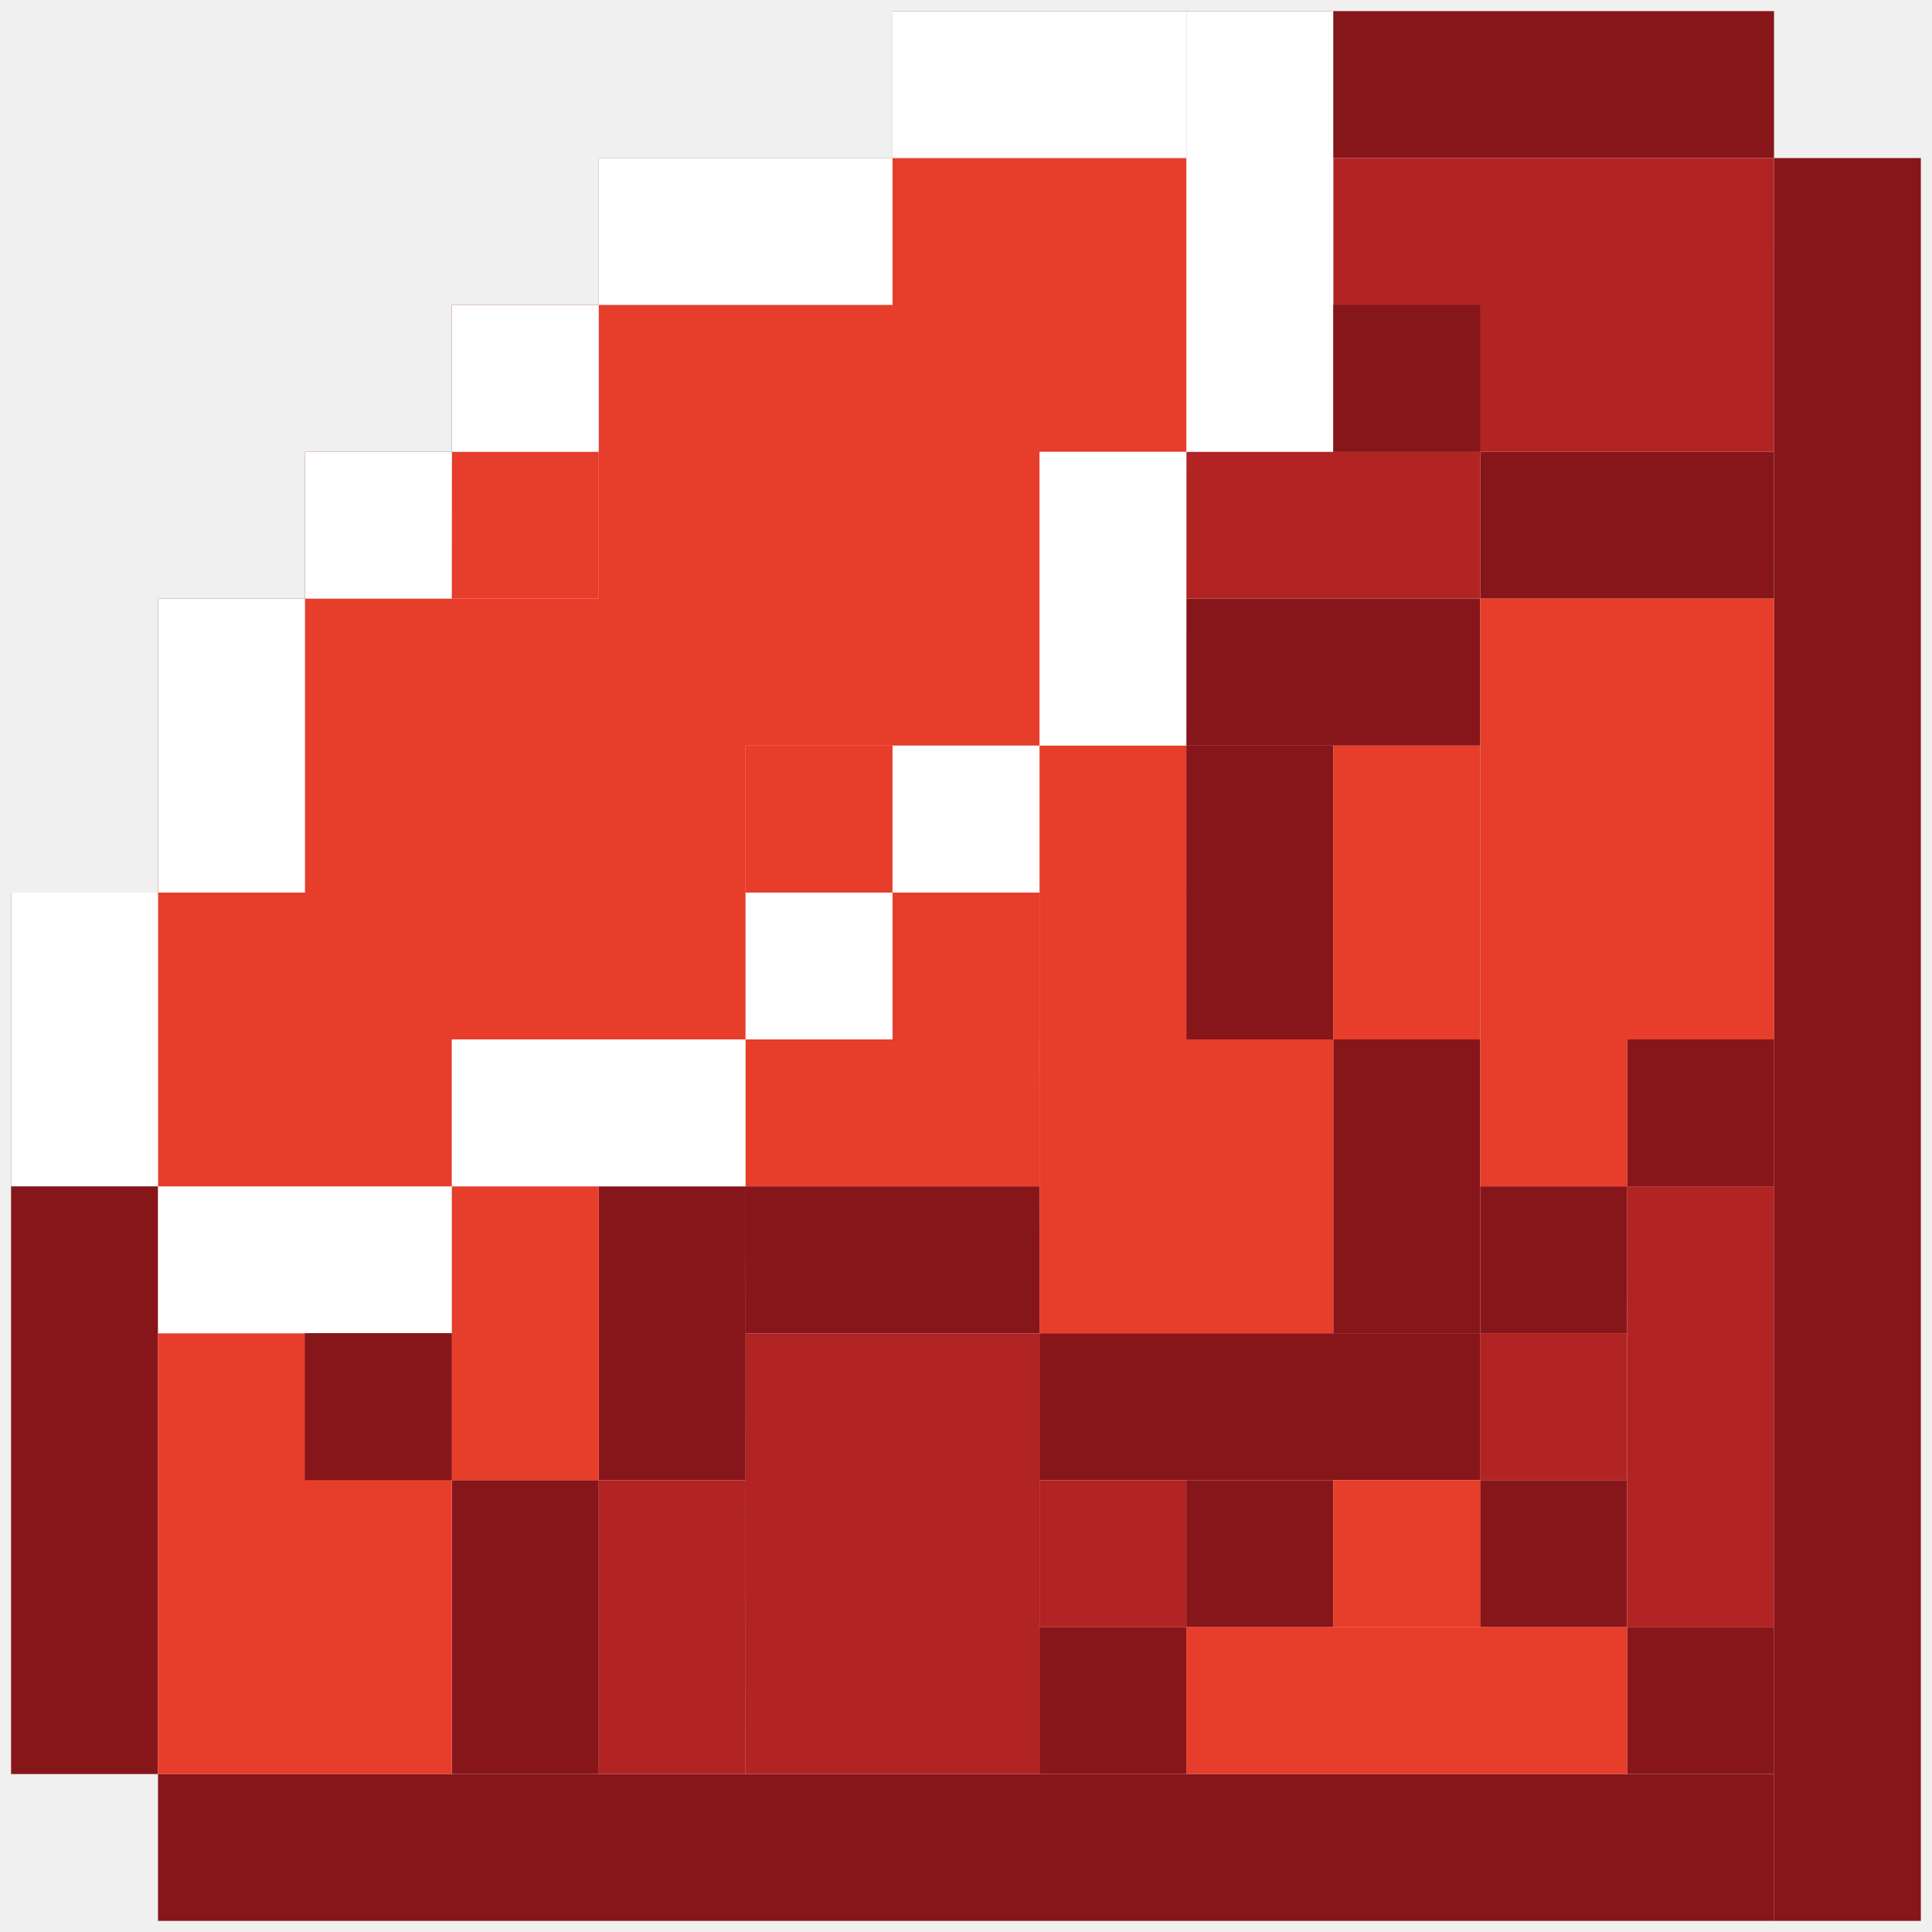
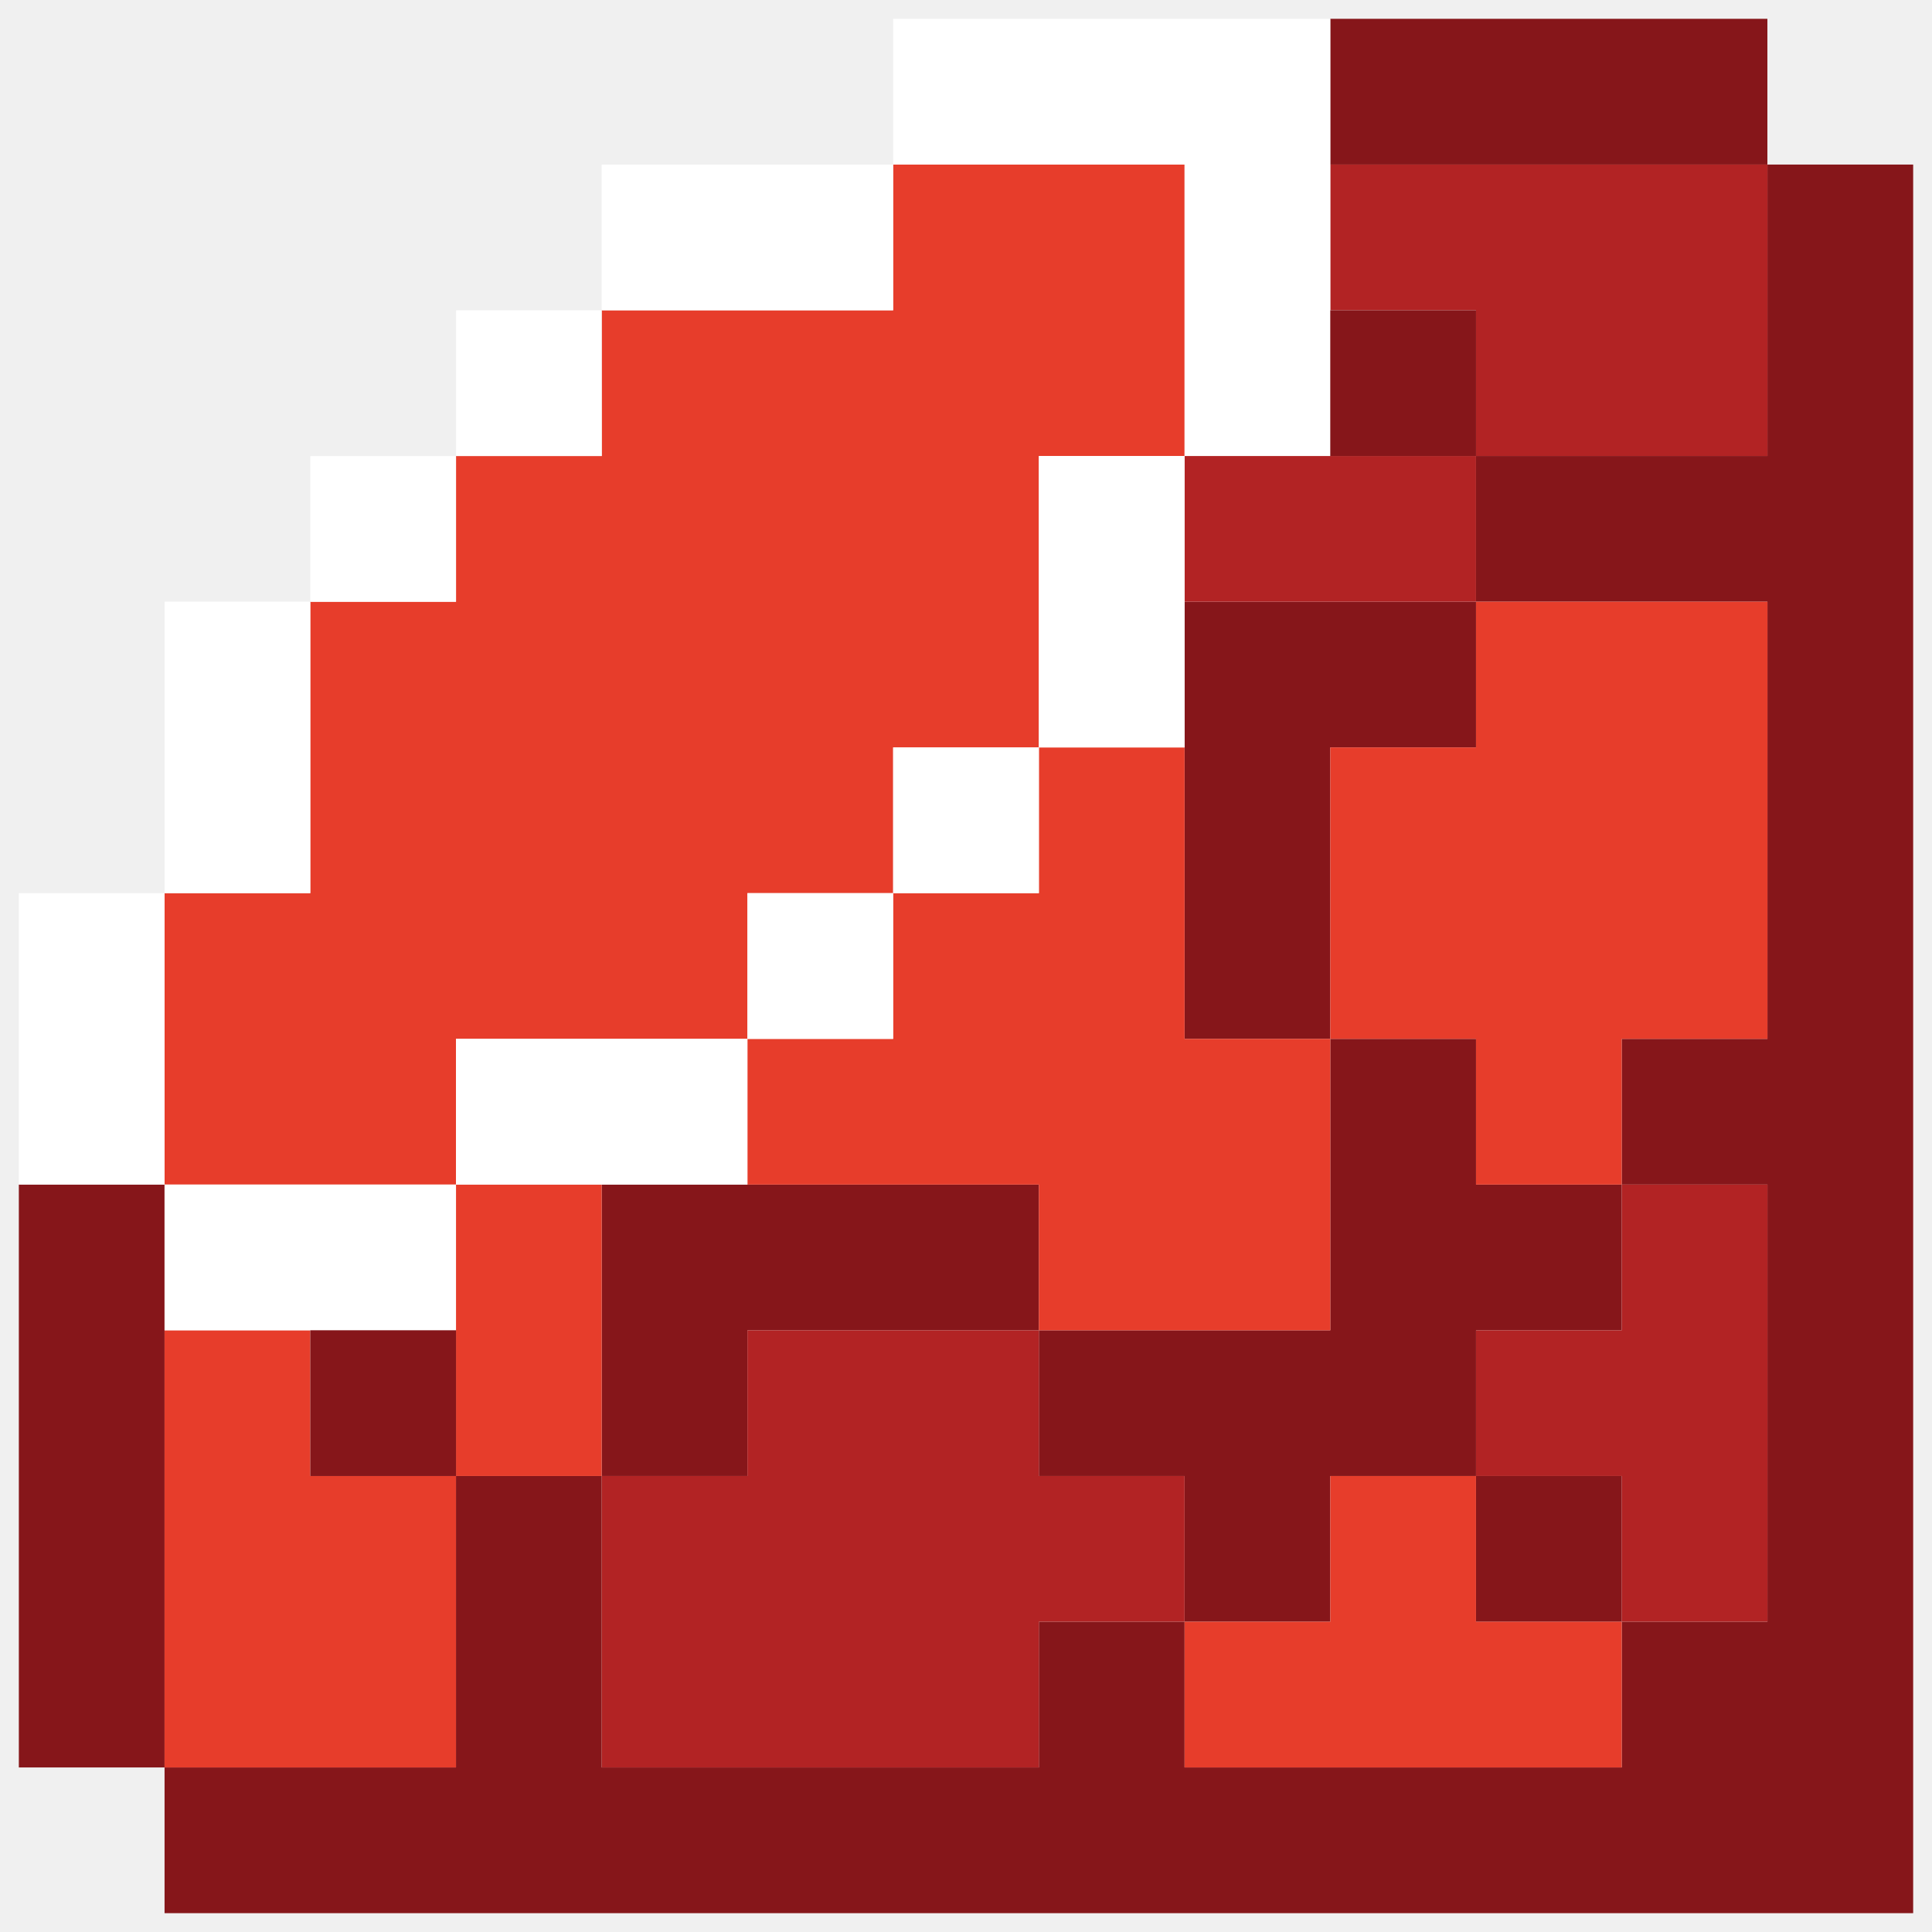
<svg xmlns="http://www.w3.org/2000/svg" width="16px" height="16px" viewBox="0 0 16 16" version="1.1" id="SVGRoot">
  <defs id="defs4543" />
  <g id="layer1">
-     <g id="g5625" transform="translate(-0.04333973,-0.04504849)">
-       <path id="path308" style="fill:#86161a;fill-opacity:1;fill-rule:nonzero;stroke:none;stroke-width:0.135" d="M 14.735,1.354 H 15.951 V 15.953 h -1.217 z" />
-       <path id="path310" style="fill:#86161a;fill-opacity:1;fill-rule:nonzero;stroke:none;stroke-width:0.135" d="M 7.435,1.354 H 14.735 V 0.137 H 7.435 Z" />
-       <path id="path312" style="fill:#86161a;fill-opacity:1;fill-rule:nonzero;stroke:none;stroke-width:0.135" d="M 1.352,15.953 H 14.735 V 14.736 H 1.352 Z" />
-       <path id="path314" style="fill:#86161a;fill-opacity:1;fill-rule:nonzero;stroke:none;stroke-width:0.135" d="M 0.135,7.437 H 1.352 v 7.3 H 0.135 Z" />
-       <path id="path316" style="fill:#86161a;fill-opacity:1;fill-rule:nonzero;stroke:none;stroke-width:0.135" d="M 5.002,2.57 H 7.435 V 1.354 H 5.002 Z" />
-       <path id="path318" style="fill:#86161a;fill-opacity:1;fill-rule:nonzero;stroke:none;stroke-width:0.135" d="M 2.569,5.003 H 1.352 v 2.433 h 1.217 z" />
-       <path id="path320" style="fill:#86161a;fill-opacity:1;fill-rule:nonzero;stroke:none;stroke-width:0.135" d="M 3.785,3.787 H 5.002 V 2.57 H 3.785 Z" />
-       <path id="path322" style="fill:#86161a;fill-opacity:1;fill-rule:nonzero;stroke:none;stroke-width:0.135" d="M 3.785,3.787 H 2.569 V 5.003 h 1.217 z" />
-       <path id="path324" style="fill:#86161a;fill-opacity:1;fill-rule:nonzero;stroke:none;stroke-width:0.135" d="M 11.085,1.354 H 9.868 v 2.433 h 1.217 z" />
-       <path id="path326" style="fill:#86161a;fill-opacity:1;fill-rule:nonzero;stroke:none;stroke-width:0.135" d="M 9.868,6.22 H 8.652 v -2.433 h 1.217 z" />
-       <path id="path328" style="fill:#86161a;fill-opacity:1;fill-rule:nonzero;stroke:none;stroke-width:0.135" d="M 8.652,7.437 H 7.435 V 6.22 h 1.217 z" />
-       <path id="path330" style="fill:#86161a;fill-opacity:1;fill-rule:nonzero;stroke:none;stroke-width:0.135" d="M 7.435,8.653 H 6.218 V 7.437 h 1.217 z" />
-       <path id="path332" style="fill:#86161a;fill-opacity:1;fill-rule:nonzero;stroke:none;stroke-width:0.135" d="M 3.785,9.87 H 1.352 v 1.217 h 2.433 z" />
-       <path id="path334" style="fill:#86161a;fill-opacity:1;fill-rule:nonzero;stroke:none;stroke-width:0.135" d="M 6.218,9.87 H 3.785 V 8.653 h 2.433 z" />
-       <path id="path336" style="fill:#86161a;fill-opacity:1;fill-rule:nonzero;stroke:none;stroke-width:0.135" d="m 14.735,14.736 h -1.217 v -1.217 h 1.217 z" />
-       <path id="path338" style="fill:#86161a;fill-opacity:1;fill-rule:nonzero;stroke:none;stroke-width:0.135" d="m 13.518,13.52 h -1.217 v -1.217 h 1.217 z" />
-       <path id="path340" style="fill:#86161a;fill-opacity:1;fill-rule:nonzero;stroke:none;stroke-width:0.135" d="M 12.302,12.303 H 8.652 v -1.217 h 3.65 z" />
-       <path id="path342" style="fill:#86161a;fill-opacity:1;fill-rule:nonzero;stroke:none;stroke-width:0.135" d="m 12.302,8.653 h -1.217 v 2.433 h 1.217 z" />
-       <path id="path344" style="fill:#86161a;fill-opacity:1;fill-rule:nonzero;stroke:none;stroke-width:0.135" d="M 11.085,8.653 H 9.868 V 7.437 h 1.217 z" />
-       <path id="path346" style="fill:#86161a;fill-opacity:1;fill-rule:nonzero;stroke:none;stroke-width:0.135" d="M 11.085,7.437 H 9.868 V 6.22 h 1.217 z" />
-       <path id="path348" style="fill:#86161a;fill-opacity:1;fill-rule:nonzero;stroke:none;stroke-width:0.135" d="M 8.652,11.087 H 6.218 V 9.87 h 2.433 z" />
-       <path id="path350" style="fill:#86161a;fill-opacity:1;fill-rule:nonzero;stroke:none;stroke-width:0.135" d="M 6.218,12.303 H 5.002 V 9.87 h 1.217 z" />
-       <path id="path352" style="fill:#86161a;fill-opacity:1;fill-rule:nonzero;stroke:none;stroke-width:0.135" d="M 5.002,14.736 H 3.785 V 12.303 H 5.002 Z" />
-       <path id="path354" style="fill:#86161a;fill-opacity:1;fill-rule:nonzero;stroke:none;stroke-width:0.135" d="M 9.868,6.22 H 12.302 V 5.003 H 9.868 Z" />
-       <path id="path356" style="fill:#86161a;fill-opacity:1;fill-rule:nonzero;stroke:none;stroke-width:0.135" d="m 12.302,5.003 h 2.433 V 3.787 h -2.433 z" />
-       <path id="path358" style="fill:#86161a;fill-opacity:1;fill-rule:nonzero;stroke:none;stroke-width:0.135" d="M 14.735,9.87 H 13.518 V 8.653 h 1.217 z" />
-       <path id="path360" style="fill:#86161a;fill-opacity:1;fill-rule:nonzero;stroke:none;stroke-width:0.135" d="M 13.518,11.087 H 12.302 V 9.87 h 1.217 z" />
-       <path id="path362" style="fill:#86161a;fill-opacity:1;fill-rule:nonzero;stroke:none;stroke-width:0.135" d="M 11.085,13.52 H 9.868 v -1.217 h 1.217 z" />
-       <path id="path364" style="fill:#86161a;fill-opacity:1;fill-rule:nonzero;stroke:none;stroke-width:0.135" d="M 9.868,14.736 H 8.652 v -1.217 h 1.217 z" />
-       <path id="path366" style="fill:#e73d2b;fill-opacity:1;fill-rule:nonzero;stroke:none;stroke-width:0.135" d="M 13.518,14.736 H 9.868 v -1.217 h 3.65 z" />
-       <path id="path368" style="fill:#e73d2b;fill-opacity:1;fill-rule:nonzero;stroke:none;stroke-width:0.135" d="m 12.302,13.52 h -1.217 v -1.217 h 1.217 z" />
-       <path id="path370" style="fill:#b22324;fill-opacity:1;fill-rule:nonzero;stroke:none;stroke-width:0.135" d="M 14.735,13.52 H 13.518 V 9.87 h 1.217 z" />
-       <path id="path372" style="fill:#b22324;fill-opacity:1;fill-rule:nonzero;stroke:none;stroke-width:0.135" d="m 13.518,12.303 h -1.217 v -1.217 h 1.217 z" />
-       <path id="path374" style="fill:#e73d2b;fill-opacity:1;fill-rule:nonzero;stroke:none;stroke-width:0.135" d="m 12.302,8.653 h 2.433 V 5.003 h -2.433 z" />
-       <path id="path376" style="fill:#e73d2b;fill-opacity:1;fill-rule:nonzero;stroke:none;stroke-width:0.135" d="m 12.302,8.653 h -1.217 v -2.433 h 1.217 z" />
-       <path id="path378" style="fill:#e73d2b;fill-opacity:1;fill-rule:nonzero;stroke:none;stroke-width:0.135" d="m 12.302,9.87 h 1.217 V 8.653 h -1.217 z" />
-       <path id="path380" style="fill:#b22324;fill-opacity:1;fill-rule:nonzero;stroke:none;stroke-width:0.135" d="m 11.085,3.787 h 3.65 v -2.433 h -3.65 z" />
-       <path id="path382" style="fill:#b22324;fill-opacity:1;fill-rule:nonzero;stroke:none;stroke-width:0.135" d="M 9.868,3.787 H 12.302 V 5.003 H 9.868 Z" />
-       <path id="path384" style="fill:#b22324;fill-opacity:1;fill-rule:nonzero;stroke:none;stroke-width:0.135" d="M 8.652,13.52 H 9.868 V 12.303 H 8.652 Z" />
-       <path id="path386" style="fill:#b22324;fill-opacity:1;fill-rule:nonzero;stroke:none;stroke-width:0.135" d="M 6.218,14.736 H 8.652 V 11.087 H 6.218 Z" />
-       <path id="path388" style="fill:#b22324;fill-opacity:1;fill-rule:nonzero;stroke:none;stroke-width:0.135" d="M 6.218,14.736 H 5.002 v -2.433 h 1.217 z" />
-       <path id="path390" style="fill:#e73d2b;fill-opacity:1;fill-rule:nonzero;stroke:none;stroke-width:0.135" d="M 3.785,14.736 H 1.352 v -3.65 h 2.433 z" />
-       <path id="path392" style="fill:#e73d2b;fill-opacity:1;fill-rule:nonzero;stroke:none;stroke-width:0.135" d="M 5.002,12.303 H 3.785 V 9.87 H 5.002 Z" />
-       <path id="path394" style="fill:#e73d2b;fill-opacity:1;fill-rule:nonzero;stroke:none;stroke-width:0.135" d="M 8.652,11.087 H 11.085 V 8.653 H 8.652 Z" />
-       <path id="path396" style="fill:#e73d2b;fill-opacity:1;fill-rule:nonzero;stroke:none;stroke-width:0.135" d="M 8.652,9.87 H 6.218 V 8.653 h 2.433 z" />
-       <path id="path398" style="fill:#e73d2b;fill-opacity:1;fill-rule:nonzero;stroke:none;stroke-width:0.135" d="M 8.652,8.653 H 9.868 V 6.22 H 8.652 Z" />
-       <path id="path400" style="fill:#e73d2b;fill-opacity:1;fill-rule:nonzero;stroke:none;stroke-width:0.135" d="M 8.652,8.653 H 7.435 V 7.437 h 1.217 z" />
-       <path id="path402" style="fill:#e73d2b;fill-opacity:1;fill-rule:nonzero;stroke:none;stroke-width:0.135" d="M 7.435,3.787 H 9.868 V 1.354 H 7.435 Z" />
-       <path id="path404" style="fill:#e73d2b;fill-opacity:1;fill-rule:nonzero;stroke:none;stroke-width:0.135" d="M 8.652,6.22 H 5.002 v -3.65 h 3.65 z" />
-       <path id="path406" style="fill:#e73d2b;fill-opacity:1;fill-rule:nonzero;stroke:none;stroke-width:0.135" d="M 1.352,9.87 H 3.785 V 7.437 H 1.352 Z" />
-       <path id="path408" style="fill:#e73d2b;fill-opacity:1;fill-rule:nonzero;stroke:none;stroke-width:0.135" d="M 2.569,5.003 H 6.218 V 8.653 H 2.569 Z" />
-       <path id="path410" style="fill:#e73d2b;fill-opacity:1;fill-rule:nonzero;stroke:none;stroke-width:0.135" d="M 5.002,5.003 H 3.785 V 3.787 H 5.002 Z" />
-       <path id="path412" style="fill:#e73d2b;fill-opacity:1;fill-rule:nonzero;stroke:none;stroke-width:0.135" d="m 6.218,6.22 h 1.217 V 7.437 h -1.217 z" />
-       <path id="path414" style="fill:#ffffff;fill-opacity:1;fill-rule:nonzero;stroke:none;stroke-width:0.135" d="M 9.868,1.354 H 7.435 V 0.137 h 2.433 z" />
-       <path id="path416" style="fill:#ffffff;fill-opacity:1;fill-rule:nonzero;stroke:none;stroke-width:0.135" d="M 7.435,2.57 H 5.002 v -1.217 h 2.433 z" />
-       <path id="path418" style="fill:#ffffff;fill-opacity:1;fill-rule:nonzero;stroke:none;stroke-width:0.135" d="M 5.002,3.787 H 3.785 V 2.57 H 5.002 Z" />
-       <path id="path420" style="fill:#ffffff;fill-opacity:1;fill-rule:nonzero;stroke:none;stroke-width:0.135" d="M 3.785,5.003 H 2.569 V 3.787 h 1.217 z" />
-       <path id="path422" style="fill:#ffffff;fill-opacity:1;fill-rule:nonzero;stroke:none;stroke-width:0.135" d="M 2.569,7.437 H 1.352 V 5.003 h 1.217 z" />
-       <path id="path424" style="fill:#ffffff;fill-opacity:1;fill-rule:nonzero;stroke:none;stroke-width:0.135" d="M 1.352,9.87 H 0.135 V 7.437 H 1.352 Z" />
-       <path id="path426" style="fill:#ffffff;fill-opacity:1;fill-rule:nonzero;stroke:none;stroke-width:0.135" d="M 1.352,9.87 H 3.785 V 11.087 H 1.352 Z" />
-       <path id="path428" style="fill:#ffffff;fill-opacity:1;fill-rule:nonzero;stroke:none;stroke-width:0.135" d="M 6.218,9.87 H 3.785 V 8.653 h 2.433 z" />
-       <path id="path430" style="fill:#ffffff;fill-opacity:1;fill-rule:nonzero;stroke:none;stroke-width:0.135" d="M 7.435,8.653 H 6.218 V 7.437 h 1.217 z" />
-       <path id="path432" style="fill:#ffffff;fill-opacity:1;fill-rule:nonzero;stroke:none;stroke-width:0.135" d="M 8.652,7.437 H 7.435 V 6.22 h 1.217 z" />
-       <path id="path434" style="fill:#ffffff;fill-opacity:1;fill-rule:nonzero;stroke:none;stroke-width:0.135" d="M 9.868,6.22 H 8.652 v -2.433 h 1.217 z" />
-       <path id="path436" style="fill:#ffffff;fill-opacity:1;fill-rule:nonzero;stroke:none;stroke-width:0.135" d="M 9.868,3.787 H 11.085 V 0.137 H 9.868 Z" />
-       <path id="path438" style="fill:#86161a;fill-opacity:1;fill-rule:nonzero;stroke:none;stroke-width:0.135" d="m 12.302,3.787 h -1.217 v -1.217 h 1.217 z" />
-       <path id="path440" style="fill:#86161a;fill-opacity:1;fill-rule:nonzero;stroke:none;stroke-width:0.135" d="m 3.785,12.303 h -1.217 v -1.217 h 1.217 z" />
+     <g id="g6364" transform="translate(-0.3752376,0.09375049)">
+       <g transform="matrix(0.1340853,0,0,-0.1340853,15.01246,3.682591)" id="g172">
+         <path id="path174" style="fill:#86161a;fill-opacity:1;fill-rule:nonzero;stroke:none" d="M 0,0 H -18 V -9 H 0 v -27 h -9 v -9 h 9 v -27 h -9 v -9 h -27 v 9 h -9 v -9 h -18 -9 v 18 h -9 v -18 h -18 v -9 H 0 9 V 18 H 0 Z" />
+       </g>
+       <path id="path176" style="fill:#86161a;fill-opacity:1;fill-rule:nonzero;stroke:none;stroke-width:0.134" d="M 15.012,0.062 H 11.392 V 1.269 h 3.62 z" />
+       <g transform="matrix(0.1340853,0,0,-0.1340853,1.738017,9.716428)" id="g178">
+         <path id="path180" style="fill:#86161a;fill-opacity:1;fill-rule:nonzero;stroke:none" d="M 0,0 H -9 V -36 H 0 V -9 Z" />
+       </g>
+       <path id="path182" style="fill:#86161a;fill-opacity:1;fill-rule:nonzero;stroke:none;stroke-width:0.134" d="m 12.599,13.337 h 1.207 v -1.207 h -1.207 z" />
+       <g transform="matrix(0.1340853,0,0,-0.1340853,12.59892,8.50966)" id="g184">
+         <path id="path186" style="fill:#86161a;fill-opacity:1;fill-rule:nonzero;stroke:none" d="m 0,0 h -9 v -18 h -18 v -9 h 9 v -9 h 9 v 9 h 9 v 9 h 9 v 9 H 0 Z" />
+       </g>
+       <g transform="matrix(0.1340853,0,0,-0.1340853,6.565087,10.92319)" id="g188">
+         <path id="path190" style="fill:#86161a;fill-opacity:1;fill-rule:nonzero;stroke:none" d="M 0,0 H 18 V 9 H 0 -9 V -9 h 9 z" />
+       </g>
+       <g transform="matrix(0.1340853,0,0,-0.1340853,10.18539,6.096125)" id="g192">
+         <path id="path194" style="fill:#86161a;fill-opacity:1;fill-rule:nonzero;stroke:none" d="m 0,0 v -9 -9 h 9 v 9 9 h 9 V 9 H 0 Z" />
+       </g>
+       <g transform="matrix(0.1340853,0,0,-0.1340853,12.59892,12.12996)" id="g196">
+         <path id="path198" style="fill:#e73d2b;fill-opacity:1;fill-rule:nonzero;stroke:none" d="m 0,0 h -9 v -9 h -9 v -9 H 9 v 9 H 0 Z" />
+       </g>
+       <g transform="matrix(0.1340853,0,0,-0.1340853,12.59892,10.92319)" id="g200">
+         <path id="path202" style="fill:#b22324;fill-opacity:1;fill-rule:nonzero;stroke:none" d="m 0,0 v -9 h 9 v -9 h 9 V 9 H 9 V 0 Z" />
+       </g>
+       <g transform="matrix(0.1340853,0,0,-0.1340853,11.39216,6.096125)" id="g204">
+         <path id="path206" style="fill:#e73d2b;fill-opacity:1;fill-rule:nonzero;stroke:none" d="m 0,0 v -9 -9 h 9 v -9 h 9 v 9 h 9 V 9 H 9 V 0 Z" />
+       </g>
+       <g transform="matrix(0.1340853,0,0,-0.1340853,11.39216,2.475823)" id="g208">
+         <path id="path210" style="fill:#b22324;fill-opacity:1;fill-rule:nonzero;stroke:none" d="M 0,0 H 9 V -9 H 27 V 9 H 0 Z" />
+       </g>
+       <g transform="matrix(0.1340853,0,0,-0.1340853,10.18539,3.682591)" id="g212">
+         <path id="path214" style="fill:#b22324;fill-opacity:1;fill-rule:nonzero;stroke:none" d="M 0,0 V -9 H 18 V 0 H 9 Z" />
+       </g>
+       <g transform="matrix(0.1340853,0,0,-0.1340853,8.978622,12.12996)" id="g216">
+         <path id="path218" style="fill:#b22324;fill-opacity:1;fill-rule:nonzero;stroke:none" d="M 0,0 V 9 H -18 V 0 h -9 v -18 h 9 18 v 9 h 9 v 9 z" />
+       </g>
+       <g transform="matrix(0.1340853,0,0,-0.1340853,4.151553,12.12996)" id="g220">
+         <path id="path222" style="fill:#e73d2b;fill-opacity:1;fill-rule:nonzero;stroke:none" d="m 0,0 h -9 v 9 h -9 V -18 H 0 Z" />
+       </g>
+       <g transform="matrix(0.1340853,0,0,-0.1340853,4.151553,9.716428)" id="g224">
+         <path id="path226" style="fill:#e73d2b;fill-opacity:1;fill-rule:nonzero;stroke:none" d="m 0,0 v -9 -9 H 9 V 0 Z" />
+       </g>
+       <g transform="matrix(0.1340853,0,0,-0.1340853,8.978622,9.716428)" id="g228">
+         <path id="path230" style="fill:#e73d2b;fill-opacity:1;fill-rule:nonzero;stroke:none" d="M 0,0 V -9 H 18 V 9 H 9 v 9 9 H 0 V 18 H -9 V 9 h -9 V 0 Z" />
+       </g>
+       <g transform="matrix(0.1340853,0,0,-0.1340853,4.151553,9.716428)" id="g232">
+         <path id="path234" style="fill:#e73d2b;fill-opacity:1;fill-rule:nonzero;stroke:none" d="m 0,0 v 9 h 18 v 9 h 9 v 9 h 9 v 18 h 9 V 63 H 27 V 54 H 9 V 45 H 0 V 36 H -9 V 18 h -9 V 0 Z" />
+       </g>
+       <path id="path236" style="fill:#ffffff;fill-opacity:1;fill-rule:nonzero;stroke:none;stroke-width:0.134" d="M 7.772,1.269 H 5.358 v 1.207 h 2.414 z" />
+       <path id="path238" style="fill:#ffffff;fill-opacity:1;fill-rule:nonzero;stroke:none;stroke-width:0.134" d="M 5.358,2.476 H 4.152 v 1.207 h 1.207 z" />
+       <path id="path240" style="fill:#ffffff;fill-opacity:1;fill-rule:nonzero;stroke:none;stroke-width:0.134" d="M 4.152,3.683 H 2.945 v 1.207 h 1.207 z" />
+       <path id="path242" style="fill:#ffffff;fill-opacity:1;fill-rule:nonzero;stroke:none;stroke-width:0.134" d="M 2.945,4.889 H 1.738 v 2.414 h 1.207 z" />
+       <path id="path244" style="fill:#ffffff;fill-opacity:1;fill-rule:nonzero;stroke:none;stroke-width:0.134" d="M 1.738,7.303 H 0.531 V 9.716 H 1.738 Z" />
+       <g transform="matrix(0.1340853,0,0,-0.1340853,4.151553,9.716428)" id="g246">
+         <path id="path248" style="fill:#ffffff;fill-opacity:1;fill-rule:nonzero;stroke:none" d="m 0,0 h -18 v -9 h 9 9 z" />
+       </g>
+       <g transform="matrix(0.1340853,0,0,-0.1340853,6.565087,9.716428)" id="g250">
+         <path id="path252" style="fill:#ffffff;fill-opacity:1;fill-rule:nonzero;stroke:none" d="M 0,0 V 9 H -18 V 0 h 9 z" />
+       </g>
+       <path id="path254" style="fill:#ffffff;fill-opacity:1;fill-rule:nonzero;stroke:none;stroke-width:0.134" d="M 7.772,7.303 H 6.565 v 1.207 h 1.207 z" />
+       <path id="path256" style="fill:#ffffff;fill-opacity:1;fill-rule:nonzero;stroke:none;stroke-width:0.134" d="M 8.979,6.096 H 7.772 v 1.207 h 1.207 z" />
+       <g transform="matrix(0.1340853,0,0,-0.1340853,10.18539,4.889358)" id="g258">
+         <path id="path260" style="fill:#ffffff;fill-opacity:1;fill-rule:nonzero;stroke:none" d="M 0,0 V 9 H -9 V -9 h 9 z" />
+       </g>
+       <g transform="matrix(0.1340853,0,0,-0.1340853,10.18539,3.682591)" id="g262">
+         <path id="path264" style="fill:#ffffff;fill-opacity:1;fill-rule:nonzero;stroke:none" d="m 0,0 h 9 v 9 9 9 H 0 -18 V 18 H 0 Z" />
+       </g>
+       <path id="path266" style="fill:#86161a;fill-opacity:1;fill-rule:nonzero;stroke:none;stroke-width:0.134" d="m 11.392,3.683 h 1.207 V 2.476 h -1.207 z" />
+       <path id="path268" style="fill:#86161a;fill-opacity:1;fill-rule:nonzero;stroke:none;stroke-width:0.134" d="M 2.945,12.13 H 4.152 V 10.923 H 2.945 Z" />
    </g>
  </g>
</svg>
